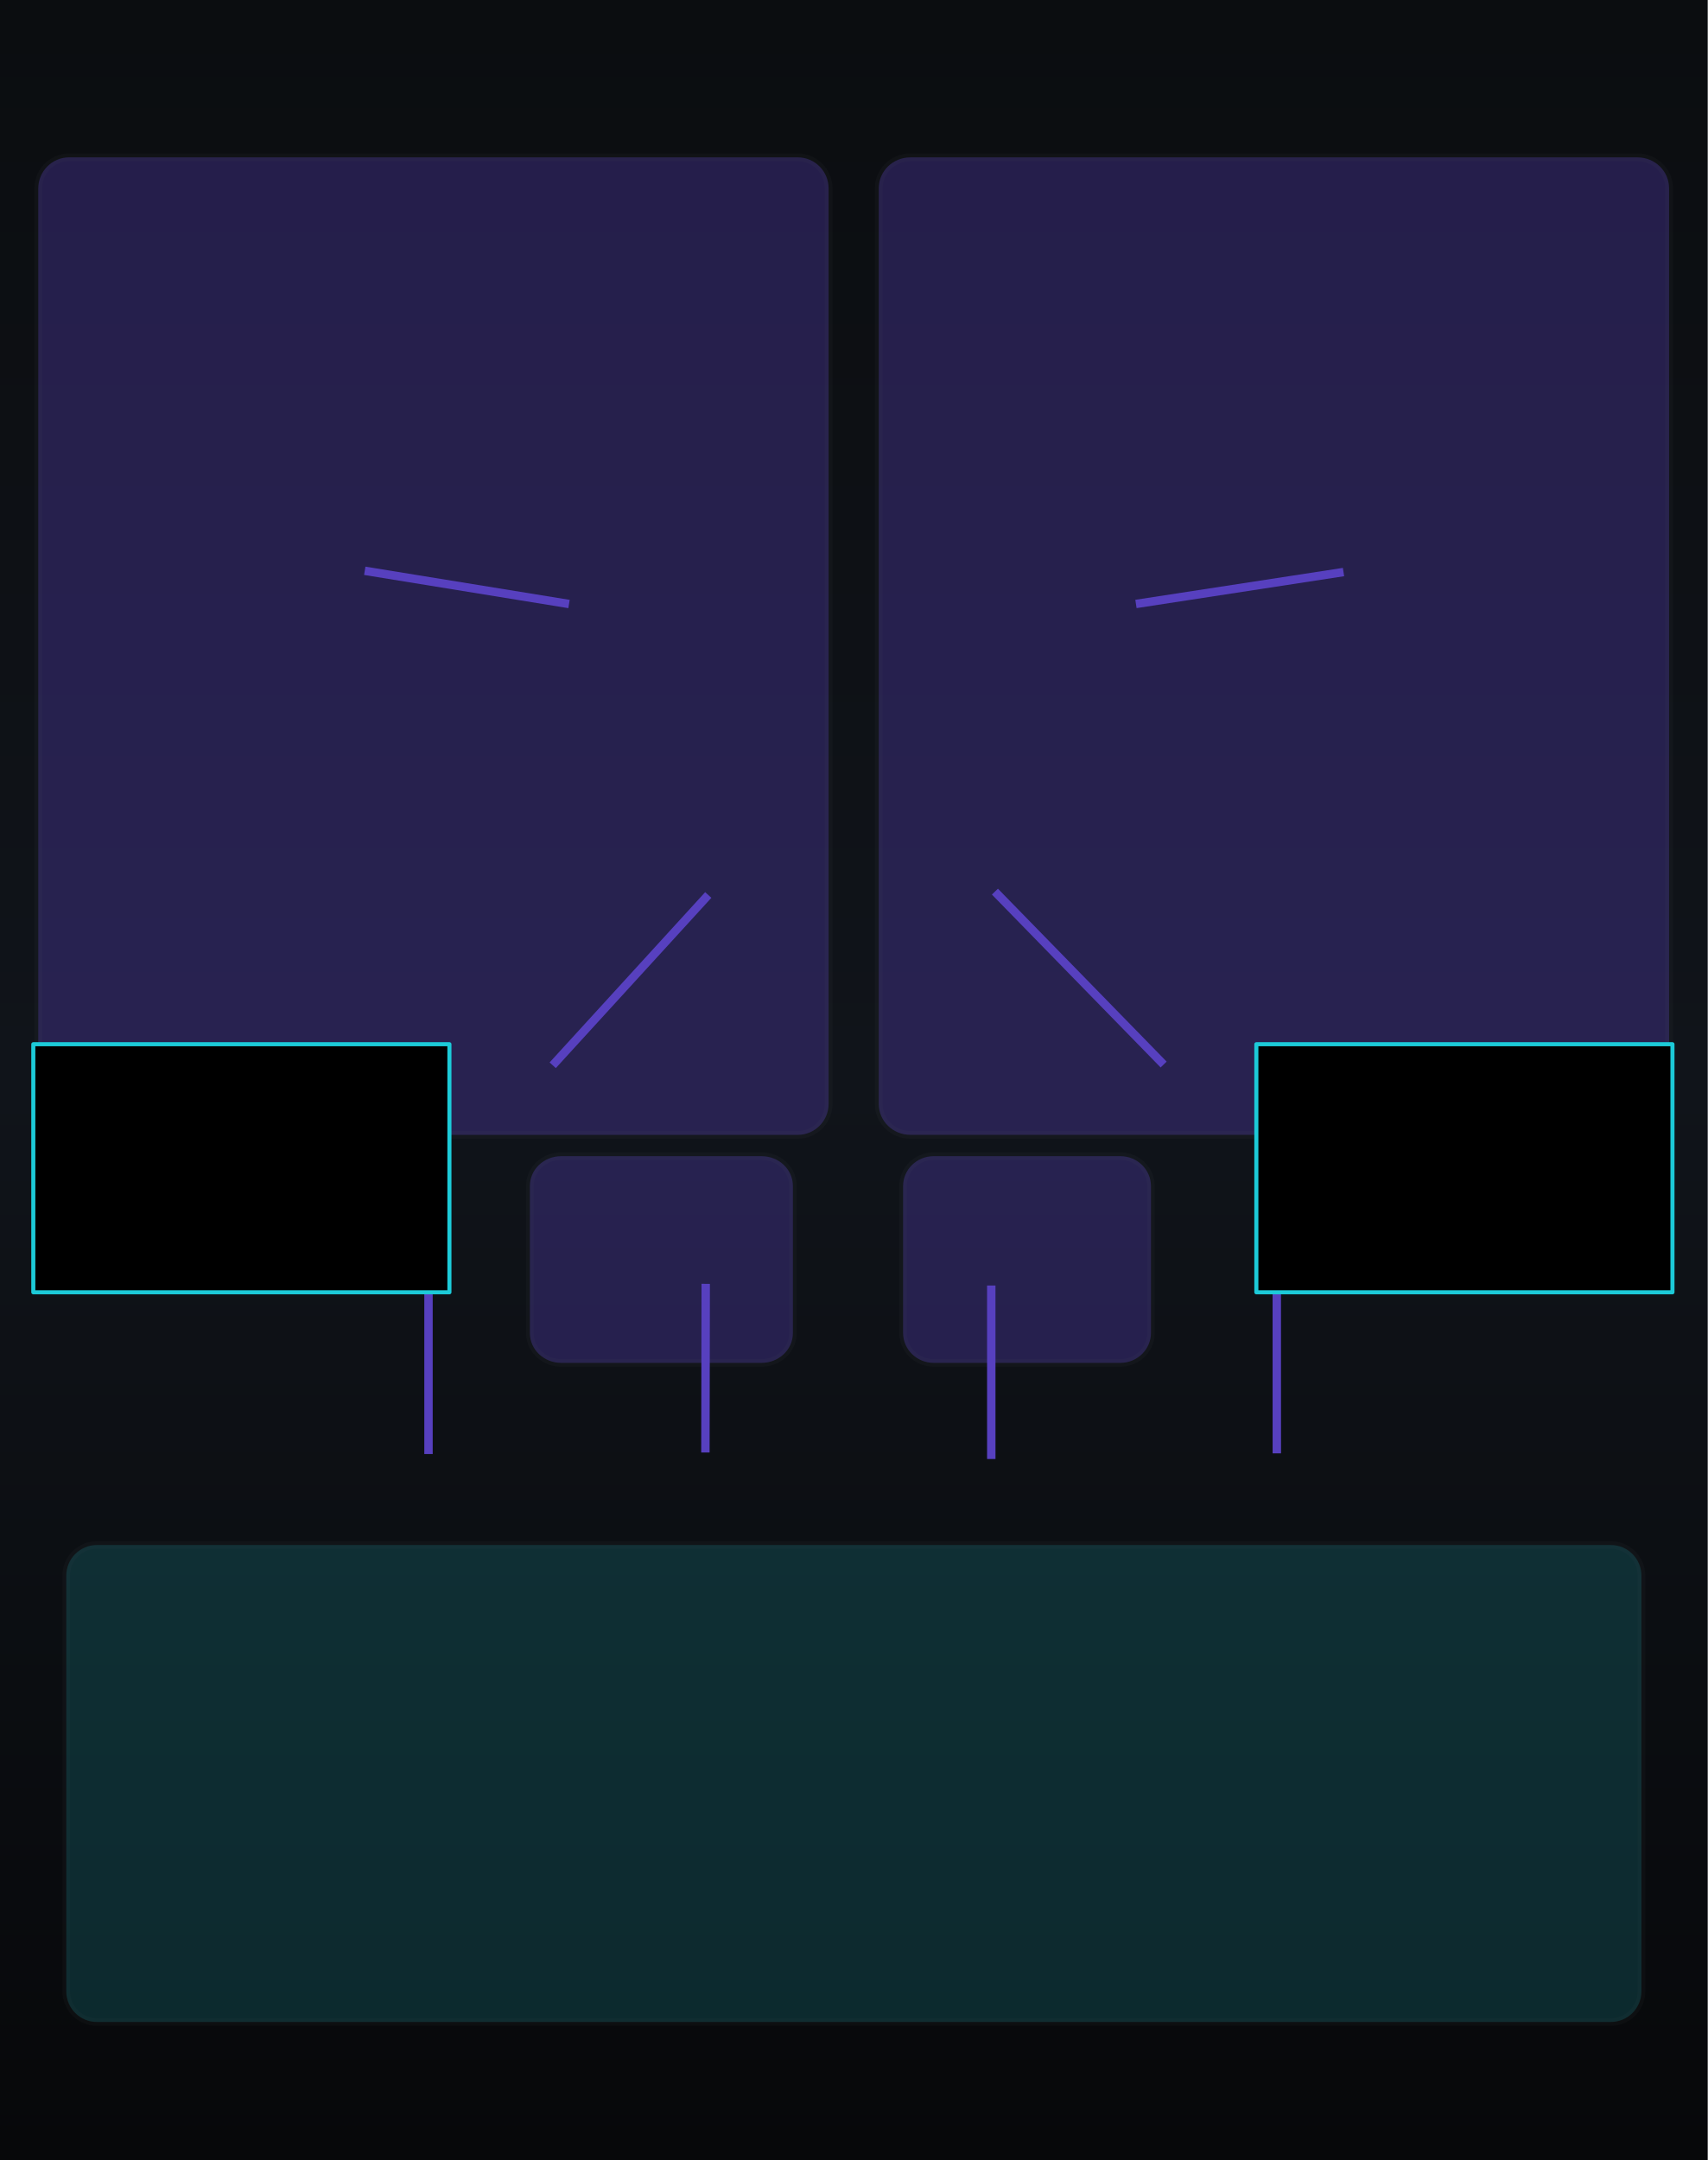
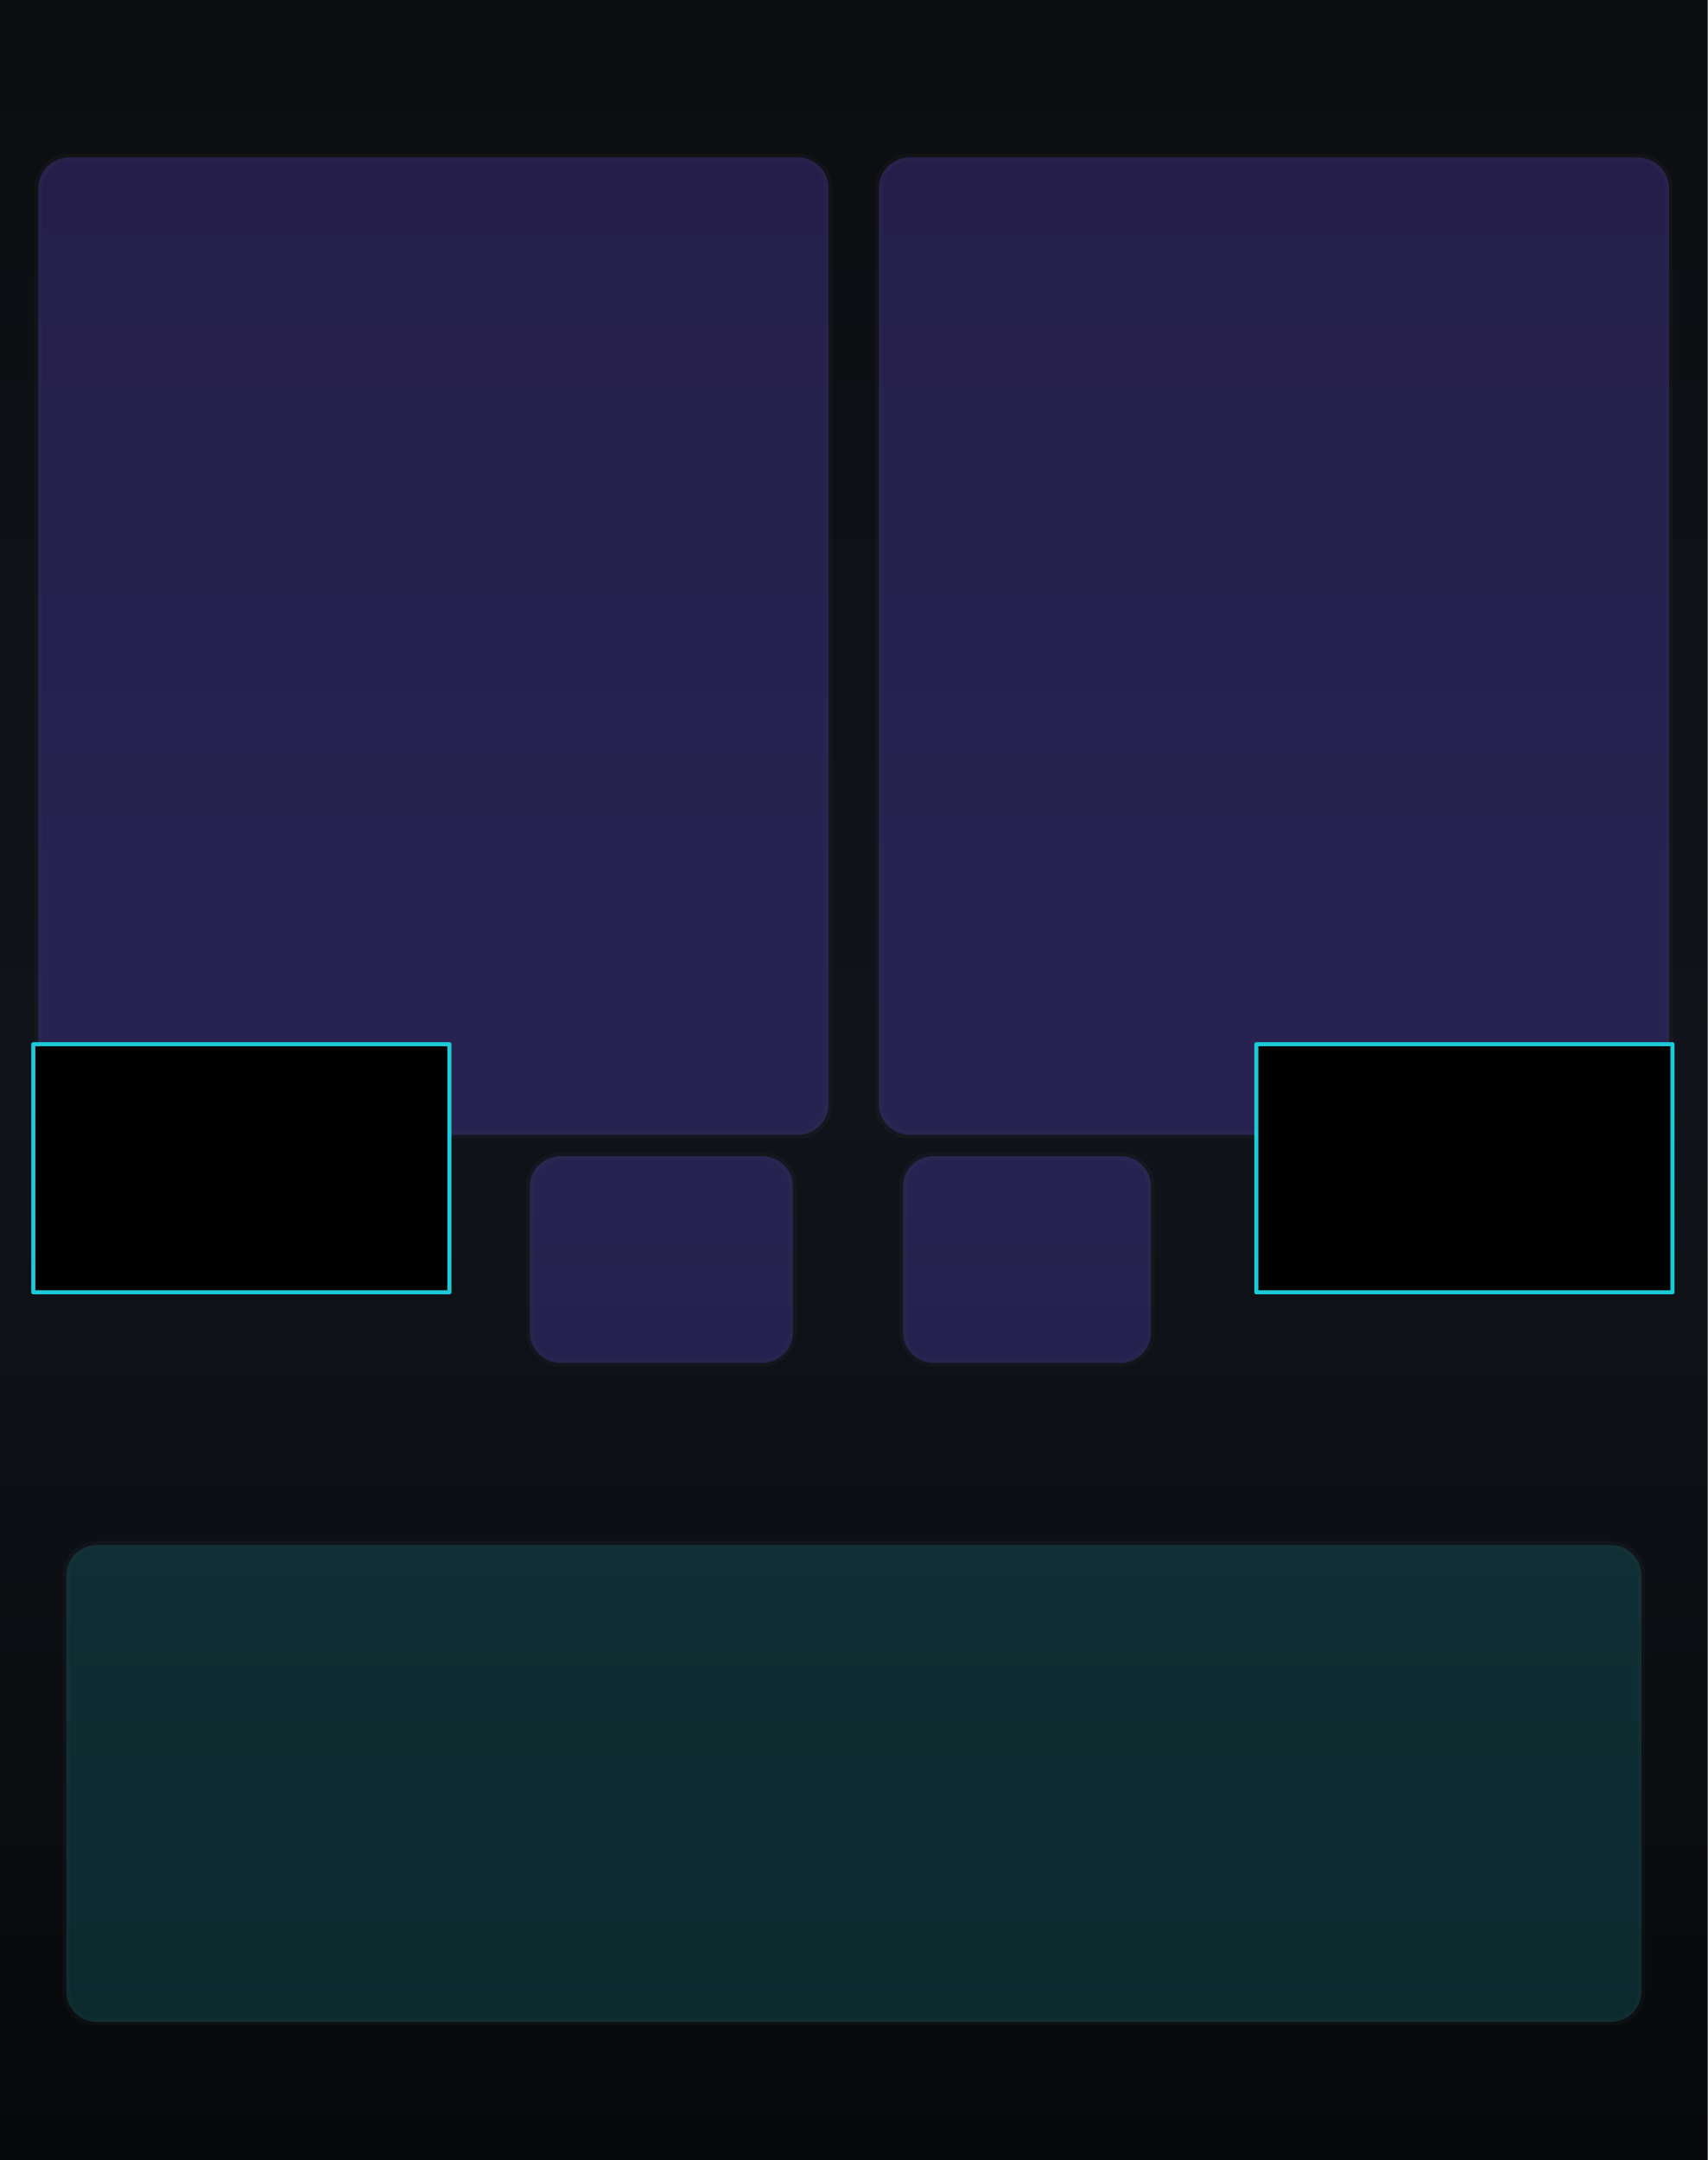
<svg xmlns="http://www.w3.org/2000/svg" xmlns:xlink="http://www.w3.org/1999/xlink" version="1.2" width="101.6mm" height="128.5mm" viewBox="0 0 10160 12850" preserveAspectRatio="xMidYMid" fill-rule="evenodd" stroke-width="28.222" stroke-linejoin="round" xml:space="preserve" id="svg488">
  <defs id="defs1">
    <linearGradient id="linearGradient22">
      <stop style="stop-color:#7a5cff;stop-opacity:1;" offset="0" id="stop22" />
      <stop style="stop-color:#1cccd9;stop-opacity:1;" offset="1" id="stop23" />
    </linearGradient>
    <linearGradient id="linearGradient20">
      <stop style="stop-color:#795cff;stop-opacity:1;" offset="0" id="stop20" />
      <stop style="stop-color:#1cccd9;stop-opacity:1;" offset="1" id="stop21" />
    </linearGradient>
    <linearGradient id="linearGradient16" x1="0" y1="0" x2="0" y2="1">
      <stop offset="0" stop-color="#1ccad8" stop-opacity="0.65" id="stop15" style="stop-color:#1ccad8;stop-opacity:1;" />
      <stop offset="1" stop-color="#7a5cff" stop-opacity="0.65" id="stop16" style="stop-color:#7a5cff;stop-opacity:1;" />
    </linearGradient>
    <linearGradient id="linearGradient14" x1="0" y1="0" x2="0" y2="1">
      <stop offset="0" stop-color="#1ccad8" stop-opacity="0.65" id="stop13" style="stop-color:#1ccad8;stop-opacity:1;" />
      <stop offset="1" stop-color="#7a5cff" stop-opacity="0.65" id="stop14" style="stop-color:#7a5cff;stop-opacity:1;" />
    </linearGradient>
    <linearGradient id="linearGradient12" x1="0" y1="0" x2="0" y2="1">
      <stop offset="0" stop-color="#1ccad8" stop-opacity="0.65" id="stop11" style="stop-color:#6140bf;stop-opacity:1;" />
      <stop offset="1" stop-color="#7a5cff" stop-opacity="0.65" id="stop12" />
    </linearGradient>
    <linearGradient id="bgGrad" x1="1108.886" y1="886.881" x2="1108.886" y2="12348.43" gradientTransform="scale(0.8893452,1.124423)" gradientUnits="userSpaceOnUse">
      <stop offset="0%" stop-color="#0b0d10" id="stop1" />
      <stop offset="50%" stop-color="#10141a" id="stop2" />
      <stop offset="100%" stop-color="#07080a" id="stop3" />
    </linearGradient>
    <linearGradient id="panelSheen" x1="1258.49" y1="999.764" x2="1258.49" y2="12199.481" gradientTransform="scale(0.8869218,1.127495)" gradientUnits="userSpaceOnUse">
      <stop offset="0%" stop-color="#ffffff" stop-opacity="0.1" id="stop4" />
      <stop offset="15%" stop-color="#ffffff" stop-opacity="0.02" id="stop5" />
      <stop offset="50%" stop-color="#ffffff" stop-opacity="0.0" id="stop6" />
      <stop offset="85%" stop-color="#ffffff" stop-opacity="0.02" id="stop7" />
      <stop offset="100%" stop-color="#ffffff" stop-opacity="0.1" id="stop8" />
    </linearGradient>
    <linearGradient id="accentGrad" x1="0" y1="0" x2="0" y2="1">
      <stop offset="0%" stop-color="#1ccad8" stop-opacity="0.65" id="stop9" />
      <stop offset="100%" stop-color="#7a5cff" stop-opacity="0.65" id="stop10" />
    </linearGradient>
    <linearGradient id="oceanWaveGrad" x1="0" y1="0" x2="1" y2="1" gradientUnits="objectBoundingBox">
      <stop offset="0%" stop-color="#55dbff" id="stop_wave_1" />
      <stop offset="55%" stop-color="#1496df" id="stop_wave_2" />
      <stop offset="100%" stop-color="#182682" id="stop_wave_3" />
    </linearGradient>
    <linearGradient xlink:href="#oceanWaveGrad" id="linearGradient10" gradientUnits="userSpaceOnUse" x1="-323.577" y1="-103.933" x2="723.812" y2="943.456" gradientTransform="matrix(-1.435811,0,0,0.6964705,8750,12953.568)" />
    <linearGradient xlink:href="#oceanWaveGrad" id="linearGradient11" gradientUnits="userSpaceOnUse" x1="-323.577" y1="-103.933" x2="723.812" y2="943.456" gradientTransform="matrix(1.435811,0,0,0.6964705,3420,12953.568)" />
    <linearGradient xlink:href="#linearGradient22" id="linearGradient500" gradientUnits="userSpaceOnUse" x1="4506.295" y1="1594.903" x2="7746.53" y2="1598.836" gradientTransform="matrix(0.9969081,0,0,0.9969081,-1016.236,-888.2671)" />
    <linearGradient xlink:href="#linearGradient20" id="linearGradient300" gradientUnits="userSpaceOnUse" gradientTransform="matrix(1.390218,0,0,1.390218,-3664.595,-5277.549)" x1="5486.824" y1="12735.478" x2="7088.807" y2="12738.298" spreadMethod="pad" />
  </defs>
  <g id="panel_art" style="display:inline">
    <g id="Background_Rect" style="display:inline" transform="matrix(0.9967357,0,0,0.9970803,-982.9628,-994.3174)">
      <rect x="986.182" y="997.229" width="10193.274" height="12887.627" rx="0" ry="0" fill="url(#bgGrad)" id="black_background" style="display:inline;fill:url(#bgGrad)" />
      <g id="waves_layer" style="display:none;opacity:0.5" transform="matrix(1.003275,0,0,1.002928,986.182,1109.654)">
        <g id="branding_wave_left" transform="matrix(1.72,0,0,1.72,2416.919,11996.75)" style="display:inline">
          <path style="fill:#4995ec" d="m 0,413.249 c 0,0 99.571,-7.286 135.999,-84.999 36.428,-77.713 30.357,-229.499 207.642,-229.499 38.871,0 81.438,18.386 104.731,34.602 116.875,81.362 61.625,248.326 -75.589,205.523 0,0 49.786,-2.125 49.786,-67.697 0,-65.572 -82.091,-75.285 -94.714,-20.643 -8.992,38.927 -3.643,156.643 167.571,162.713" id="path149" />
          <path style="fill:#7a5cff" d="m 372.784,338.875 c 42.5,0 125.678,-65.875 75.213,-144.378 C 412.71,139.6 316.321,128.5 247.714,197.107 179.179,265.642 219.7,398.411 0.644,413.201 9.193,412.412 101.283,402.321 136,328.25 172.429,250.536 166.357,98.751 343.642,98.751 c 38.869,0 81.43,18.384 104.731,34.607 116.874,81.357 61.625,248.321 -75.589,205.517 z" id="path151" />
          <path style="fill:#1cccd9" d="M 495.426,413.249 H 268.433 C 242.935,402.664 232.851,365.455 246.5,310.035 c 15.166,-61.576 44.686,-94.762 88.642,-101.999 26.411,-4.347 46.895,4.299 59.973,12.945 -25.087,-13.418 -59.464,-4.238 -67.259,29.556 -8.998,38.929 -3.644,156.641 167.57,162.712 z" id="path155" />
        </g>
        <g id="branding_wave_right" transform="matrix(-1.72,0,0,1.72,7743.074,11996.75)" style="display:inline">
          <path style="fill:#4995ec" d="m 0,413.249 c 0,0 99.571,-7.286 135.999,-84.999 36.428,-77.713 30.357,-229.499 207.642,-229.499 38.871,0 81.438,18.386 104.731,34.602 116.875,81.362 61.625,248.326 -75.589,205.523 0,0 49.786,-2.125 49.786,-67.697 0,-65.572 -82.091,-75.285 -94.714,-20.643 -8.992,38.927 -3.643,156.643 167.571,162.713" id="path158" />
          <path style="fill:#7a5cff" d="m 372.784,338.875 c 42.5,0 125.678,-65.875 75.213,-144.378 C 412.71,139.6 316.321,128.5 247.714,197.107 179.179,265.642 219.7,398.411 0.644,413.201 9.193,412.412 101.283,402.321 136,328.25 172.429,250.536 166.357,98.751 343.642,98.751 c 38.869,0 81.43,18.384 104.731,34.607 116.874,81.357 61.625,248.321 -75.589,205.517 z" id="path160" />
          <path style="fill:#1cccd9" d="M 495.426,413.249 H 268.433 C 242.935,402.664 232.851,365.455 246.5,310.035 c 15.166,-61.576 44.686,-94.762 88.642,-101.999 26.411,-4.347 46.895,4.299 59.973,12.945 -25.087,-13.418 -59.464,-4.238 -67.259,29.556 -8.998,38.929 -3.644,156.641 167.57,162.712 z" id="path164" />
        </g>
      </g>
      <rect x="1096.182" y="1107.229" width="9973.273" height="12667.627" rx="210" ry="210" fill="none" stroke="#ffffff" stroke-opacity="0.1" stroke-width="60" id="gray_outline" style="display:none;stroke:#3c3f42;stroke-opacity:1" />
    </g>
-     <path style="display:inline;opacity:1;fill:#6240bf;fill-opacity:1;fill-rule:nonzero;stroke:#5740bf;stroke-width:50;stroke-dasharray:none;stroke-opacity:1" d="m 2549.37,6751.771 0.039,1898.397" id="gen1_attenuvert_line" />
-     <path style="display:inline;opacity:1;fill:#6240bf;fill-opacity:1;fill-rule:nonzero;stroke:#5740bf;stroke-width:50.155;stroke-dasharray:none;stroke-opacity:1" d="m 8607.068,7768.911 0.492,1899.877" id="gen4_attenuvert_line" transform="matrix(0.9967357,0,0,0.9970803,-982.9628,-994.3174)" />
    <g id="panel_graphics" style="display:inline" transform="matrix(0.9967357,0,0,0.9970803,-982.9628,-994.3174)">
      <g id="glass" style="display:inline">
        <rect x="1214.562" y="1936.138" width="4717.731" height="5832.318" rx="184.069" ry="185.7" fill="#000000" opacity="0.1" stroke="#ffffff" stroke-opacity="0.06" stroke-width="46.22" id="frame_left" style="opacity:0.33;fill:#5740bf;fill-opacity:1" />
        <rect x="4149.153" y="7895.523" width="1569.832" height="1233.227" rx="186.419" ry="177.221" fill="#000000" opacity="0.1" stroke="#ffffff" stroke-opacity="0.06" stroke-width="45.441" id="frame_input_2" style="display:inline;opacity:0.33;fill:#5740bf;fill-opacity:1" />
        <rect x="6376.615" y="7895.414" width="1479.756" height="1233.412" rx="182.77" ry="179.022" fill="#000000" opacity="0.1" stroke="#ffffff" stroke-opacity="0.06" stroke-width="45.222" id="frame_input_3" style="display:inline;opacity:0.33;fill:#5740bf;fill-opacity:1" />
        <rect x="6231.531" y="1936.29" width="4717.438" height="5831.98" rx="188.231" ry="183.898" fill="#000000" opacity="0.1" stroke="#ffffff" stroke-opacity="0.06" stroke-width="46.513" id="frame_right" style="opacity:0.33;fill:#5740bf;fill-opacity:1" />
        <rect x="1381.705" y="10215.551" width="9402.228" height="2845.83" rx="182.517" ry="183.182" fill="#000000" opacity="0.1" stroke="#ffffff" stroke-opacity="0.06" stroke-width="45.712" id="outputs" style="opacity:0.33;fill:#1cccd9;fill-opacity:0.5" />
      </g>
-       <g id="lines_gen1_side" style="display:inline">
-         <path style="display:none;opacity:1;fill:#ffffff;fill-opacity:1;fill-rule:nonzero;stroke:#ffffff;stroke-width:50.155;stroke-linecap:round;stroke-dasharray:none;stroke-opacity:1" d="m 2382.669,6060.103 -657.907,-539.492" id="linear_line" />
-         <path style="display:inline;opacity:1;fill:#6240bf;fill-opacity:1;fill-rule:nonzero;stroke:#5740bf;stroke-width:50.155;stroke-dasharray:none;stroke-opacity:1" d="m 3163.438,4402.91 1219.24,198.128" id="surge_connector" />
-         <path style="display:inline;fill:#6240bf;fill-opacity:1;fill-rule:nonzero;stroke:#5740bf;stroke-width:50.155;stroke-dasharray:none;stroke-opacity:1" d="m 5213.854,6337.218 -928.561,1015.977" id="sink_connector" transform="translate(1.0410941e-5)" />
-       </g>
-       <g id="lines_gen4_side" style="display:inline">
-         <path style="display:inline;opacity:1;fill:#6240bf;fill-opacity:1;fill-rule:nonzero;stroke:#5740bf;stroke-width:50.155;stroke-dasharray:none;stroke-opacity:1" d="M 6924.861,6317.063 7931.89,7348.772" id="sink_connector_4" />
-         <path style="display:none;fill:#ffffff;fill-opacity:1;fill-rule:nonzero;stroke:#ffffff;stroke-width:50.155;stroke-linecap:round;stroke-dasharray:none;stroke-opacity:1" d="m 10188.853,6060.103 -657.907,-539.492" id="linear_connector_4" />
-         <path style="display:inline;opacity:1;fill:#6240bf;fill-opacity:1;fill-rule:nonzero;stroke:#5740bf;stroke-width:50.155;stroke-dasharray:none;stroke-opacity:1" d="M 7766.697,4600.758 9005.608,4410.357" id="surge_connector_4" />
+       <g id="legacy_hidden_connectors" style="display:none">
+         <path style="display:inline;opacity:1;fill:#ffffff;fill-opacity:1;fill-rule:nonzero;stroke:#ffffff;stroke-width:50.155;stroke-linecap:round;stroke-dasharray:none;stroke-opacity:1" d="m 2382.669,6060.103 -657.907,-539.492" id="linear_line" />
+         <path style="display:inline;fill:#ffffff;fill-opacity:1;fill-rule:nonzero;stroke:#ffffff;stroke-width:50.155;stroke-linecap:round;stroke-dasharray:none;stroke-opacity:1" d="m 10188.853,6060.103 -657.907,-539.492" id="linear_connector_4" />
      </g>
    </g>
+     <g id="plasma_conduit_anchors" style="display:none">
+       <path style="display:inline;opacity:1;fill:#6240bf;fill-opacity:1;fill-rule:nonzero;stroke:#5740bf;stroke-width:50;stroke-dasharray:none;stroke-opacity:1" d="m 2549.37,6751.771 0.039,1898.397" id="gen1_attenuvert_line" />
+       <path style="display:inline;opacity:1;fill:#6240bf;fill-opacity:1;fill-rule:nonzero;stroke:#5740bf;stroke-width:50.155;stroke-dasharray:none;stroke-opacity:1" d="m 8607.068,7768.911 0.492,1899.877" id="gen4_attenuvert_line" transform="matrix(0.9967357,0,0,0.9970803,-982.9628,-994.3174)" />
+       <path style="display:inline;opacity:1;fill:#6240bf;fill-opacity:1;fill-rule:nonzero;stroke:#5740bf;stroke-width:50.155;stroke-dasharray:none;stroke-opacity:1" d="m 3163.438,4402.91 1219.24,198.128" id="surge_connector" transform="matrix(0.9967357,0,0,0.9970803,-982.9628,-994.3174)" />
+       <path style="display:inline;fill:#6240bf;fill-opacity:1;fill-rule:nonzero;stroke:#5740bf;stroke-width:50.155;stroke-dasharray:none;stroke-opacity:1" d="m 5213.854,6337.218 -928.561,1015.977" id="sink_connector" transform="matrix(0.9967357,0,0,0.9970803,-982.9628,-994.3174)" />
+       <path style="display:inline;opacity:1;fill:#6240bf;fill-opacity:1;fill-rule:nonzero;stroke:#5740bf;stroke-width:50.155;stroke-dasharray:none;stroke-opacity:1" d="M 6924.861,6317.063 7931.89,7348.772" id="sink_connector_4" transform="matrix(0.9967357,0,0,0.9970803,-982.9628,-994.3174)" />
+       <path style="display:inline;opacity:1;fill:#6240bf;fill-opacity:1;fill-rule:nonzero;stroke:#5740bf;stroke-width:50.155;stroke-dasharray:none;stroke-opacity:1" d="M 7766.697,4600.758 9005.608,4410.357" id="surge_connector_4" transform="matrix(0.9967357,0,0,0.9970803,-982.9628,-994.3174)" />
+       <path style="display:inline;fill:#6240bf;fill-opacity:1;fill-rule:nonzero;stroke:#5740bf;stroke-width:50;stroke-dasharray:none;stroke-opacity:1" d="m 4196.792,8640.949 1.862,-1003.405" id="input_2_line" />
+       <path style="display:inline;fill:#6240bf;fill-opacity:1;fill-rule:nonzero;stroke:#5740bf;stroke-width:50;stroke-dasharray:none;stroke-opacity:1" d="m 5897.669,8679.769 -0.098,-1032.183" id="input_3_line" />
+     </g>
    <path d="m 1406.2,1952.2 h 9353.3" stroke="url(#accentGrad)" stroke-width="50" stroke-linecap="round" opacity="0.55" fill="none" id="top_horizontal_line" style="display:none;opacity:1;stroke:#5740bf;stroke-opacity:1" transform="matrix(0.9967357,0,0,0.9970803,-982.9628,-994.3174)" />
-     <path style="display:inline;fill:#6240bf;fill-opacity:1;fill-rule:nonzero;stroke:#5740bf;stroke-width:50;stroke-dasharray:none;stroke-opacity:1" d="m 4196.792,8640.949 1.862,-1003.405 m 1699.015,1042.225 -0.098,-1032.183" id="In2_In3_Lines" />
  </g>
  <g id="panel_labels_reworked" style="display:none" />
  <g id="shape_mode_glyphs" style="display:none;fill:none;stroke:#ffffff;stroke-width:36;stroke-linecap:round;stroke-linejoin:round;stroke-opacity:1">
    <g id="shape_mode_glyphs_ch1" transform="matrix(0.9522168,0,0,1.000728,46.60298,-62.24773)">
      <path id="shape_mode_1_maths_0" d="m 357.402,2701.598 11.244,-81.267 11.244,-31.105 11.244,-20.929 11.244,-16.3 11.244,-13.578 11.244,-11.757 11.244,-10.44 11.244,-9.436 11.244,-8.641 11.244,-7.994 11.244,-7.455 11.244,-6.998 11.244,-6.605 11.244,-6.262 11.244,-5.96 11.244,-5.692 11.244,-5.452 11.244,-5.236 11.244,-5.04 11.244,-4.861 11.244,-4.697 11.244,-4.546 11.244,-4.407 11.244,-4.54 11.244,4.27 11.244,4.399 11.244,4.537 11.244,4.687 11.244,4.85 11.244,5.028 11.244,5.223 11.244,5.438 11.244,5.676 11.244,5.943 11.244,6.242 11.244,6.582 11.244,6.972 11.244,7.424 11.244,7.958 11.244,8.597 11.244,9.381 11.244,10.369 11.244,11.663 11.244,13.444 11.244,16.092 11.244,20.549 11.244,30.152 11.244,83.719" style="stroke-width:40.803" />
      <path id="shape_mode_1_maths_1" d="m 1057.044,2701.598 11.244,-2.697 11.244,-2.716 11.244,-2.754 11.244,-2.813 11.244,-2.894 11.244,-2.999 11.244,-3.133 11.244,-3.299 11.244,-3.503 11.244,-3.754 11.244,-4.062 11.244,-4.442 11.244,-4.913 11.244,-5.504 11.244,-6.254 11.244,-7.223 11.244,-8.499 11.244,-10.223 11.244,-12.627 11.244,-16.119 11.244,-21.46 11.244,-30.226 11.244,-46.115 11.244,-80.967 11.244,80.172 11.244,46.393 11.244,30.381 11.244,21.554 11.244,16.18 11.244,12.669 11.244,10.252 11.244,8.52 11.244,7.239 11.244,6.267 11.244,5.514 11.244,4.921 11.244,4.448 11.244,4.067 11.244,3.758 11.244,3.507 11.244,3.301 11.244,3.135 11.244,3.001 11.244,2.895 11.244,2.814 11.244,2.755 11.244,2.716 11.244,2.737" style="stroke-width:40.803" />
      <path id="shape_mode_1_shark_0" d="m 357.402,3761.599 11.244,-2.697 11.244,-2.716 11.244,-2.754 11.244,-2.813 11.244,-2.894 11.244,-2.999 11.244,-3.133 11.244,-3.299 11.244,-3.503 11.244,-3.754 11.244,-4.062 11.244,-4.442 11.244,-4.913 11.244,-5.504 11.244,-6.254 11.244,-7.223 11.244,-8.499 11.244,-10.223 11.244,-12.627 11.244,-16.119 11.244,-21.46 11.244,-30.226 11.244,-46.115 11.244,-80.967 11.244,4.27 11.244,4.399 11.244,4.537 11.244,4.687 11.244,4.85 11.244,5.028 11.244,5.223 11.244,5.438 11.244,5.676 11.244,5.943 11.244,6.242 11.244,6.582 11.244,6.972 11.244,7.424 11.244,7.958 11.244,8.597 11.244,9.381 11.244,10.369 11.244,11.663 11.244,13.444 11.244,16.092 11.244,20.549 11.244,30.152 11.244,83.719" style="stroke-width:40.803" />
      <path id="shape_mode_1_shark_1" d="m 1057.044,3761.599 11.244,-81.267 11.244,-31.105 11.244,-20.929 11.244,-16.3 11.244,-13.578 11.244,-11.757 11.244,-10.44 11.244,-9.436 11.244,-8.641 11.244,-7.994 11.244,-7.455 11.244,-6.998 11.244,-6.605 11.244,-6.262 11.244,-5.96 11.244,-5.692 11.244,-5.452 11.244,-5.236 11.244,-5.04 11.244,-4.861 11.244,-4.697 11.244,-4.546 11.244,-4.407 11.244,-4.54 11.244,80.172 11.244,46.393 11.244,30.381 11.244,21.554 11.244,16.18 11.244,12.669 11.244,10.252 11.244,8.52 11.244,7.239 11.244,6.267 11.244,5.514 11.244,4.921 11.244,4.448 11.244,4.067 11.244,3.758 11.244,3.507 11.244,3.301 11.244,3.135 11.244,3.001 11.244,2.895 11.244,2.814 11.244,2.755 11.244,2.716 11.244,2.737" style="stroke-width:40.803" />
    </g>
    <g id="shape_mode_glyphs_ch4" transform="matrix(0.9522172,0,0,1.000728,436.425,-62.24633)">
      <path id="shape_mode_4_maths_0" d="m 8516.232,2701.598 11.244,-81.267 11.244,-31.105 11.244,-20.929 11.244,-16.3 11.244,-13.578 11.244,-11.757 11.244,-10.44 11.244,-9.436 11.244,-8.641 11.244,-7.994 11.244,-7.455 11.244,-6.998 11.244,-6.605 11.244,-6.262 11.244,-5.96 11.244,-5.692 11.244,-5.452 11.244,-5.236 11.244,-5.04 11.244,-4.861 11.244,-4.697 11.244,-4.546 11.244,-4.407 11.244,-4.54 11.244,4.27 11.244,4.399 11.244,4.537 11.244,4.687 11.244,4.85 11.244,5.028 11.244,5.223 11.244,5.438 11.244,5.676 11.244,5.943 11.244,6.242 11.244,6.582 11.244,6.972 11.244,7.424 11.244,7.958 11.244,8.597 11.244,9.381 11.244,10.369 11.244,11.663 11.244,13.444 11.244,16.092 11.244,20.549 11.244,30.152 11.244,83.719" style="stroke-width:40.803" />
      <path id="shape_mode_4_maths_1" d="m 9215.874,2701.598 11.244,-2.697 11.244,-2.716 11.244,-2.754 11.244,-2.813 11.244,-2.894 11.244,-2.999 11.244,-3.133 11.244,-3.299 11.244,-3.503 11.244,-3.754 11.244,-4.062 11.244,-4.442 11.244,-4.913 11.244,-5.504 11.244,-6.254 11.244,-7.223 11.244,-8.499 11.244,-10.223 11.244,-12.627 11.244,-16.119 11.244,-21.46 11.244,-30.226 11.244,-46.115 11.244,-80.967 11.244,80.172 11.244,46.393 11.244,30.381 11.244,21.554 11.244,16.18 11.244,12.669 11.244,10.252 11.244,8.52 11.244,7.239 11.244,6.267 11.244,5.514 11.244,4.921 11.244,4.448 11.244,4.067 11.244,3.758 11.244,3.507 11.244,3.301 11.244,3.135 11.244,3.001 11.244,2.895 11.244,2.814 11.244,2.755 11.244,2.716 11.244,2.737" style="stroke-width:40.803" />
      <path id="shape_mode_4_shark_0" d="m 8516.232,3761.599 11.244,-2.697 11.244,-2.716 11.244,-2.754 11.244,-2.813 11.244,-2.894 11.244,-2.999 11.244,-3.133 11.244,-3.299 11.244,-3.503 11.244,-3.754 11.244,-4.062 11.244,-4.442 11.244,-4.913 11.244,-5.504 11.244,-6.254 11.244,-7.223 11.244,-8.499 11.244,-10.223 11.244,-12.627 11.244,-16.119 11.244,-21.46 11.244,-30.226 11.244,-46.115 11.244,-80.967 11.244,4.27 11.244,4.399 11.244,4.537 11.244,4.687 11.244,4.85 11.244,5.028 11.244,5.223 11.244,5.438 11.244,5.676 11.244,5.943 11.244,6.242 11.244,6.582 11.244,6.972 11.244,7.424 11.244,7.958 11.244,8.597 11.244,9.381 11.244,10.369 11.244,11.663 11.244,13.444 11.244,16.092 11.244,20.549 11.244,30.152 11.244,83.719" style="stroke-width:40.803" />
      <path id="shape_mode_4_shark_1" d="m 9215.874,3761.599 11.244,-81.267 11.244,-31.105 11.244,-20.929 11.244,-16.3 11.244,-13.578 11.244,-11.757 11.244,-10.44 11.244,-9.436 11.244,-8.641 11.244,-7.994 11.244,-7.455 11.244,-6.998 11.244,-6.605 11.244,-6.262 11.244,-5.96 11.244,-5.692 11.244,-5.452 11.244,-5.236 11.244,-5.04 11.244,-4.861 11.244,-4.697 11.244,-4.546 11.244,-4.407 11.244,-4.54 11.244,80.172 11.244,46.393 11.244,30.381 11.244,21.554 11.244,16.18 11.244,12.669 11.244,10.252 11.244,8.52 11.244,7.239 11.244,6.267 11.244,5.514 11.244,4.921 11.244,4.448 11.244,4.067 11.244,3.758 11.244,3.507 11.244,3.301 11.244,3.135 11.244,3.001 11.244,2.895 11.244,2.814 11.244,2.755 11.244,2.716 11.244,2.737" style="stroke-width:40.803" />
    </g>
  </g>
  <g id="components" style="display:none" transform="matrix(1.000002,0,0,1.000002,-9.8065814e-4,-0.00279678)">
    <rect id="DRAGON_RENDER_AREA" x="4213.81" y="1032.8" width="1742.13" height="3558.49" style="display:inline;fill:#4b00ff;fill-opacity:1;fill-rule:evenodd;stroke:none" />
    <ellipse style="display:inline;fill:#ff0000;fill-opacity:1;fill-rule:evenodd;stroke-width:30.901" id="LIN_LOG_1" cx="1397.544" cy="5052.607" rx="294.844" ry="295.81" />
    <ellipse style="display:inline;fill:#ff0000;fill-opacity:1;fill-rule:evenodd;stroke-width:30.901" id="SHAPE_MODE_1" cx="974.744" cy="3040.006" rx="294.844" ry="295.81" />
    <ellipse style="display:inline;fill:#ff0000;fill-opacity:1;fill-rule:evenodd;stroke-width:30.901" id="FALL_1" cx="4200.748" cy="5307.907" rx="294.844" ry="295.81" />
    <ellipse style="display:inline;fill:#ff0000;fill-opacity:1;fill-rule:evenodd;stroke-width:30.901" id="CYCLE_1" cx="2837.539" cy="1853.81" rx="294.844" ry="295.81" />
    <ellipse style="display:inline;fill:#ff0000;fill-opacity:1;fill-rule:evenodd;stroke-width:30.901" id="RISE_1" cx="3375.451" cy="3581.566" rx="294.844" ry="295.81" />
    <ellipse style="display:inline;fill:#ff00ff;fill-opacity:1;fill-rule:evenodd;stroke-width:3.606" id="EoR_CH_1" cx="1654.687" cy="9694.572" rx="114.987" ry="120.831" />
    <ellipse style="display:inline;fill:#ff00ff;fill-opacity:1;fill-rule:evenodd;stroke-width:3.606" id="Light_Unity_1" cx="1654.687" cy="11068.226" rx="114.987" ry="120.831" />
    <ellipse style="display:inline;fill:#0000ff;fill-opacity:1;fill-rule:evenodd;stroke-width:38.302" id="EOR_1" cx="1003.699" cy="9694.572" rx="398.399" ry="405.171" />
    <ellipse style="display:inline;fill:#0000ff;fill-opacity:1;fill-rule:evenodd;stroke-width:38.302" id="CH_1_Unity" cx="1004.708" cy="11068.226" rx="398.399" ry="405.171" />
    <ellipse style="display:inline;fill:#00ff00;fill-opacity:1;fill-rule:evenodd;stroke-width:38.302" id="INPUT_1_TRIG" cx="1791.096" cy="1445.372" rx="398.399" ry="405.171" />
    <ellipse style="display:inline;fill:#00ff00;fill-opacity:1;fill-rule:evenodd;stroke-width:38.302" id="CH1_CYCLE_CV" cx="3654.909" cy="1843.789" rx="398.399" ry="405.171" />
    <ellipse style="display:inline;fill:#00ff00;fill-opacity:1;fill-rule:evenodd;stroke-width:38.302" id="CH1_FALL_CV" cx="3270.407" cy="6326.316" rx="398.399" ry="405.171" />
    <ellipse style="display:inline;fill:#00ff00;fill-opacity:1;fill-rule:evenodd;stroke-width:38.302" id="CH1_BOTH_CV" cx="2663.299" cy="5026.972" rx="398.399" ry="405.171" />
    <ellipse style="display:inline;fill:#00ff00;fill-opacity:1;fill-rule:evenodd;stroke-width:38.302" id="CH1_RISE_CV" cx="2168.299" cy="3401.567" rx="398.399" ry="405.171" />
    <ellipse style="display:inline;fill:#00ff00;fill-opacity:1;fill-rule:evenodd;stroke-width:38.302" id="INPUT_1" cx="794.699" cy="1445.372" rx="398.399" ry="405.171" />
    <ellipse style="display:inline;fill:#ff00ff;fill-opacity:1;fill-rule:evenodd;stroke-width:3.606" id="CYCLE_1_LED" cx="2837.537" cy="1245.541" rx="114.987" ry="120.831" />
    <ellipse style="display:inline;fill:#ff00ff;fill-opacity:1;fill-rule:evenodd;stroke-width:3.606" id="EoC_CH_4" cx="8467.987" cy="9694.572" rx="114.987" ry="120.831" />
    <ellipse style="display:inline;fill:#ff00ff;fill-opacity:1;fill-rule:evenodd;stroke-width:3.684" id="Light_Unity_4" cx="8467.987" cy="11068.226" rx="120" ry="120.831" />
    <ellipse style="display:inline;fill:#ff00ff;fill-opacity:1;fill-rule:evenodd;stroke-width:3.606" id="CYCLE_4_LED" cx="7285.238" cy="1245.531" rx="114.987" ry="120.831" />
    <ellipse style="display:inline;fill:#ff0000;fill-opacity:1;fill-rule:evenodd;stroke-width:30.901" id="CYCLE_4" cx="7305.23" cy="1853.801" rx="294.844" ry="295.81" />
    <ellipse style="display:inline;fill:#0000ff;fill-opacity:1;fill-rule:evenodd;stroke-width:38.302" id="EOC_4" cx="9128.103" cy="9694.572" rx="398.399" ry="405.171" />
    <ellipse style="display:inline;fill:#0000ff;fill-opacity:1;fill-rule:evenodd;stroke-width:38.302" id="CH_4_Unity" cx="9128.103" cy="11068.226" rx="398.399" ry="405.171" />
    <ellipse style="display:inline;fill:#00ff00;fill-opacity:1;fill-rule:evenodd;stroke-width:38.302" id="CH4_CYCLE_CV" cx="6467.885" cy="1843.78" rx="398.399" ry="405.171" />
    <ellipse style="display:inline;fill:#00ff00;fill-opacity:1;fill-rule:evenodd;stroke-width:38.302" id="CH4_FALL_CV" cx="6918.926" cy="6326.316" rx="398.399" ry="405.171" />
    <ellipse style="display:inline;fill:#00ff00;fill-opacity:1;fill-rule:evenodd;stroke-width:38.302" id="CH4_BOTH_CV" cx="7455.986" cy="5026.972" rx="398.399" ry="405.171" />
    <ellipse style="display:inline;fill:#00ff00;fill-opacity:1;fill-rule:evenodd;stroke-width:38.302" id="CH4_RISE_CV" cx="7980.998" cy="3401.567" rx="398.399" ry="405.171" />
    <ellipse style="display:inline;fill:#00ff00;fill-opacity:1;fill-rule:evenodd;stroke-width:38.302" id="INPUT_4" cx="9318.103" cy="1445.372" rx="398.399" ry="405.171" />
    <ellipse style="display:inline;fill:#00ff00;fill-opacity:1;fill-rule:evenodd;stroke-width:38.302" id="INPUT_4_TRIG" cx="8321.68" cy="1445.372" rx="398.399" ry="405.171" />
    <ellipse style="display:inline;fill:#ff0000;fill-opacity:1;fill-rule:evenodd;stroke-width:30.901" id="LIN_LOG_4" cx="9171.598" cy="5052.607" rx="294.844" ry="295.81" />
    <ellipse style="display:inline;fill:#ff0000;fill-opacity:1;fill-rule:evenodd;stroke-width:30.901" id="SHAPE_MODE_4" cx="9138.123" cy="3040.006" rx="294.844" ry="295.81" />
    <ellipse style="display:inline;fill:#ff0000;fill-opacity:1;fill-rule:evenodd;stroke-width:30.901" id="FALL_4" cx="5918.544" cy="5307.907" rx="294.844" ry="295.81" />
    <ellipse style="display:inline;fill:#ff0000;fill-opacity:1;fill-rule:evenodd;stroke-width:30.901" id="RISE_4" cx="6763.814" cy="3581.566" rx="294.844" ry="295.81" />
    <ellipse style="display:inline;fill:#00ff00;fill-opacity:1;fill-rule:evenodd;stroke-width:38.302" id="INPUT_3" cx="5895.005" cy="7637.692" rx="398.399" ry="405.171" />
    <ellipse style="display:inline;fill:#00ff00;fill-opacity:1;fill-rule:evenodd;stroke-width:38.302" id="INPUT_2" cx="4206.81" cy="7637.733" rx="398.399" ry="405.171" />
    <ellipse style="display:inline;fill:#ff00ff;fill-opacity:1;fill-rule:evenodd;stroke-width:3.606" id="INV_LED" cx="5939.424" cy="11068.226" rx="114.987" ry="120.831" />
    <ellipse style="display:inline;fill:#0000ff;fill-opacity:1;fill-rule:evenodd;stroke-width:38.302" id="INV_OUT" cx="6797.499" cy="11068.226" rx="398.399" ry="405.171" />
    <ellipse style="display:inline;fill:#0000ff;fill-opacity:1;fill-rule:evenodd;stroke-width:38.302" id="SUM_OUT" cx="5081.349" cy="11068.226" rx="398.399" ry="405.171" />
    <ellipse style="display:inline;fill:#0000ff;fill-opacity:1;fill-rule:evenodd;stroke-width:38.302" id="OR_OUT" cx="3365.199" cy="11068.226" rx="398.399" ry="405.171" />
    <ellipse style="display:inline;fill:#ff00ff;fill-opacity:1;fill-rule:evenodd;stroke-width:3.606" id="OR_LED" cx="4223.274" cy="11068.226" rx="114.987" ry="120.831" />
    <ellipse style="display:inline;fill:#ff0000;fill-opacity:1;fill-rule:evenodd;stroke-width:30.901" id="ATTENUATE_4" cx="7593.145" cy="8644.577" rx="294.844" ry="295.81" />
    <ellipse style="display:inline;fill:#ff0000;fill-opacity:1;fill-rule:evenodd;stroke-width:30.901" id="ATTENUATE_3" cx="5895.005" cy="8644.577" rx="294.844" ry="295.81" />
    <ellipse style="display:inline;fill:#ff0000;fill-opacity:1;fill-rule:evenodd;stroke-width:30.901" id="ATTENUATE_2" cx="4206.81" cy="8644.577" rx="294.844" ry="295.81" />
    <ellipse style="display:inline;fill:#ff0000;fill-opacity:1;fill-rule:evenodd;stroke-width:30.901" id="ATTENUATE_1" cx="2549.444" cy="8644.577" rx="294.844" ry="295.81" />
    <ellipse style="display:inline;fill:#0000ff;fill-opacity:1;fill-rule:evenodd;stroke-width:38.302" id="OUT_4" cx="7583.201" cy="9694.572" rx="398.399" ry="405.171" />
    <ellipse style="display:inline;fill:#0000ff;fill-opacity:1;fill-rule:evenodd;stroke-width:38.302" id="OUT_3" cx="5895.005" cy="9694.572" rx="398.399" ry="405.171" />
    <ellipse style="display:inline;fill:#0000ff;fill-opacity:1;fill-rule:evenodd;stroke-width:38.302" id="OUT_2" cx="4206.81" cy="9694.572" rx="398.399" ry="405.171" />
    <ellipse style="display:inline;fill:#0000ff;fill-opacity:1;fill-rule:evenodd;stroke-width:43.91" id="OUT_1" cx="2529.514" cy="9694.572" rx="387.498" ry="405.171" />
  </g>
  <g id="screen">
    <rect style="display:inline;fill:#000000;fill-opacity:1;fill-rule:nonzero;stroke:#1ccad8;stroke-width:24.338;stroke-linecap:round;stroke-linejoin:round;stroke-dasharray:none;stroke-opacity:1" id="CH4_PREVIEW" width="2475.662" height="1475.662" x="7474.669" y="6212.169" />
    <rect style="display:inline;opacity:1;fill:#000000;fill-opacity:1;fill-rule:nonzero;stroke:#1ccad8;stroke-width:24.338;stroke-linecap:round;stroke-linejoin:round;stroke-dasharray:none;stroke-opacity:1" id="CH1_PREVIEW" width="2475.662" height="1475.667" x="198.169" y="6212.169" />
  </g>
</svg>
